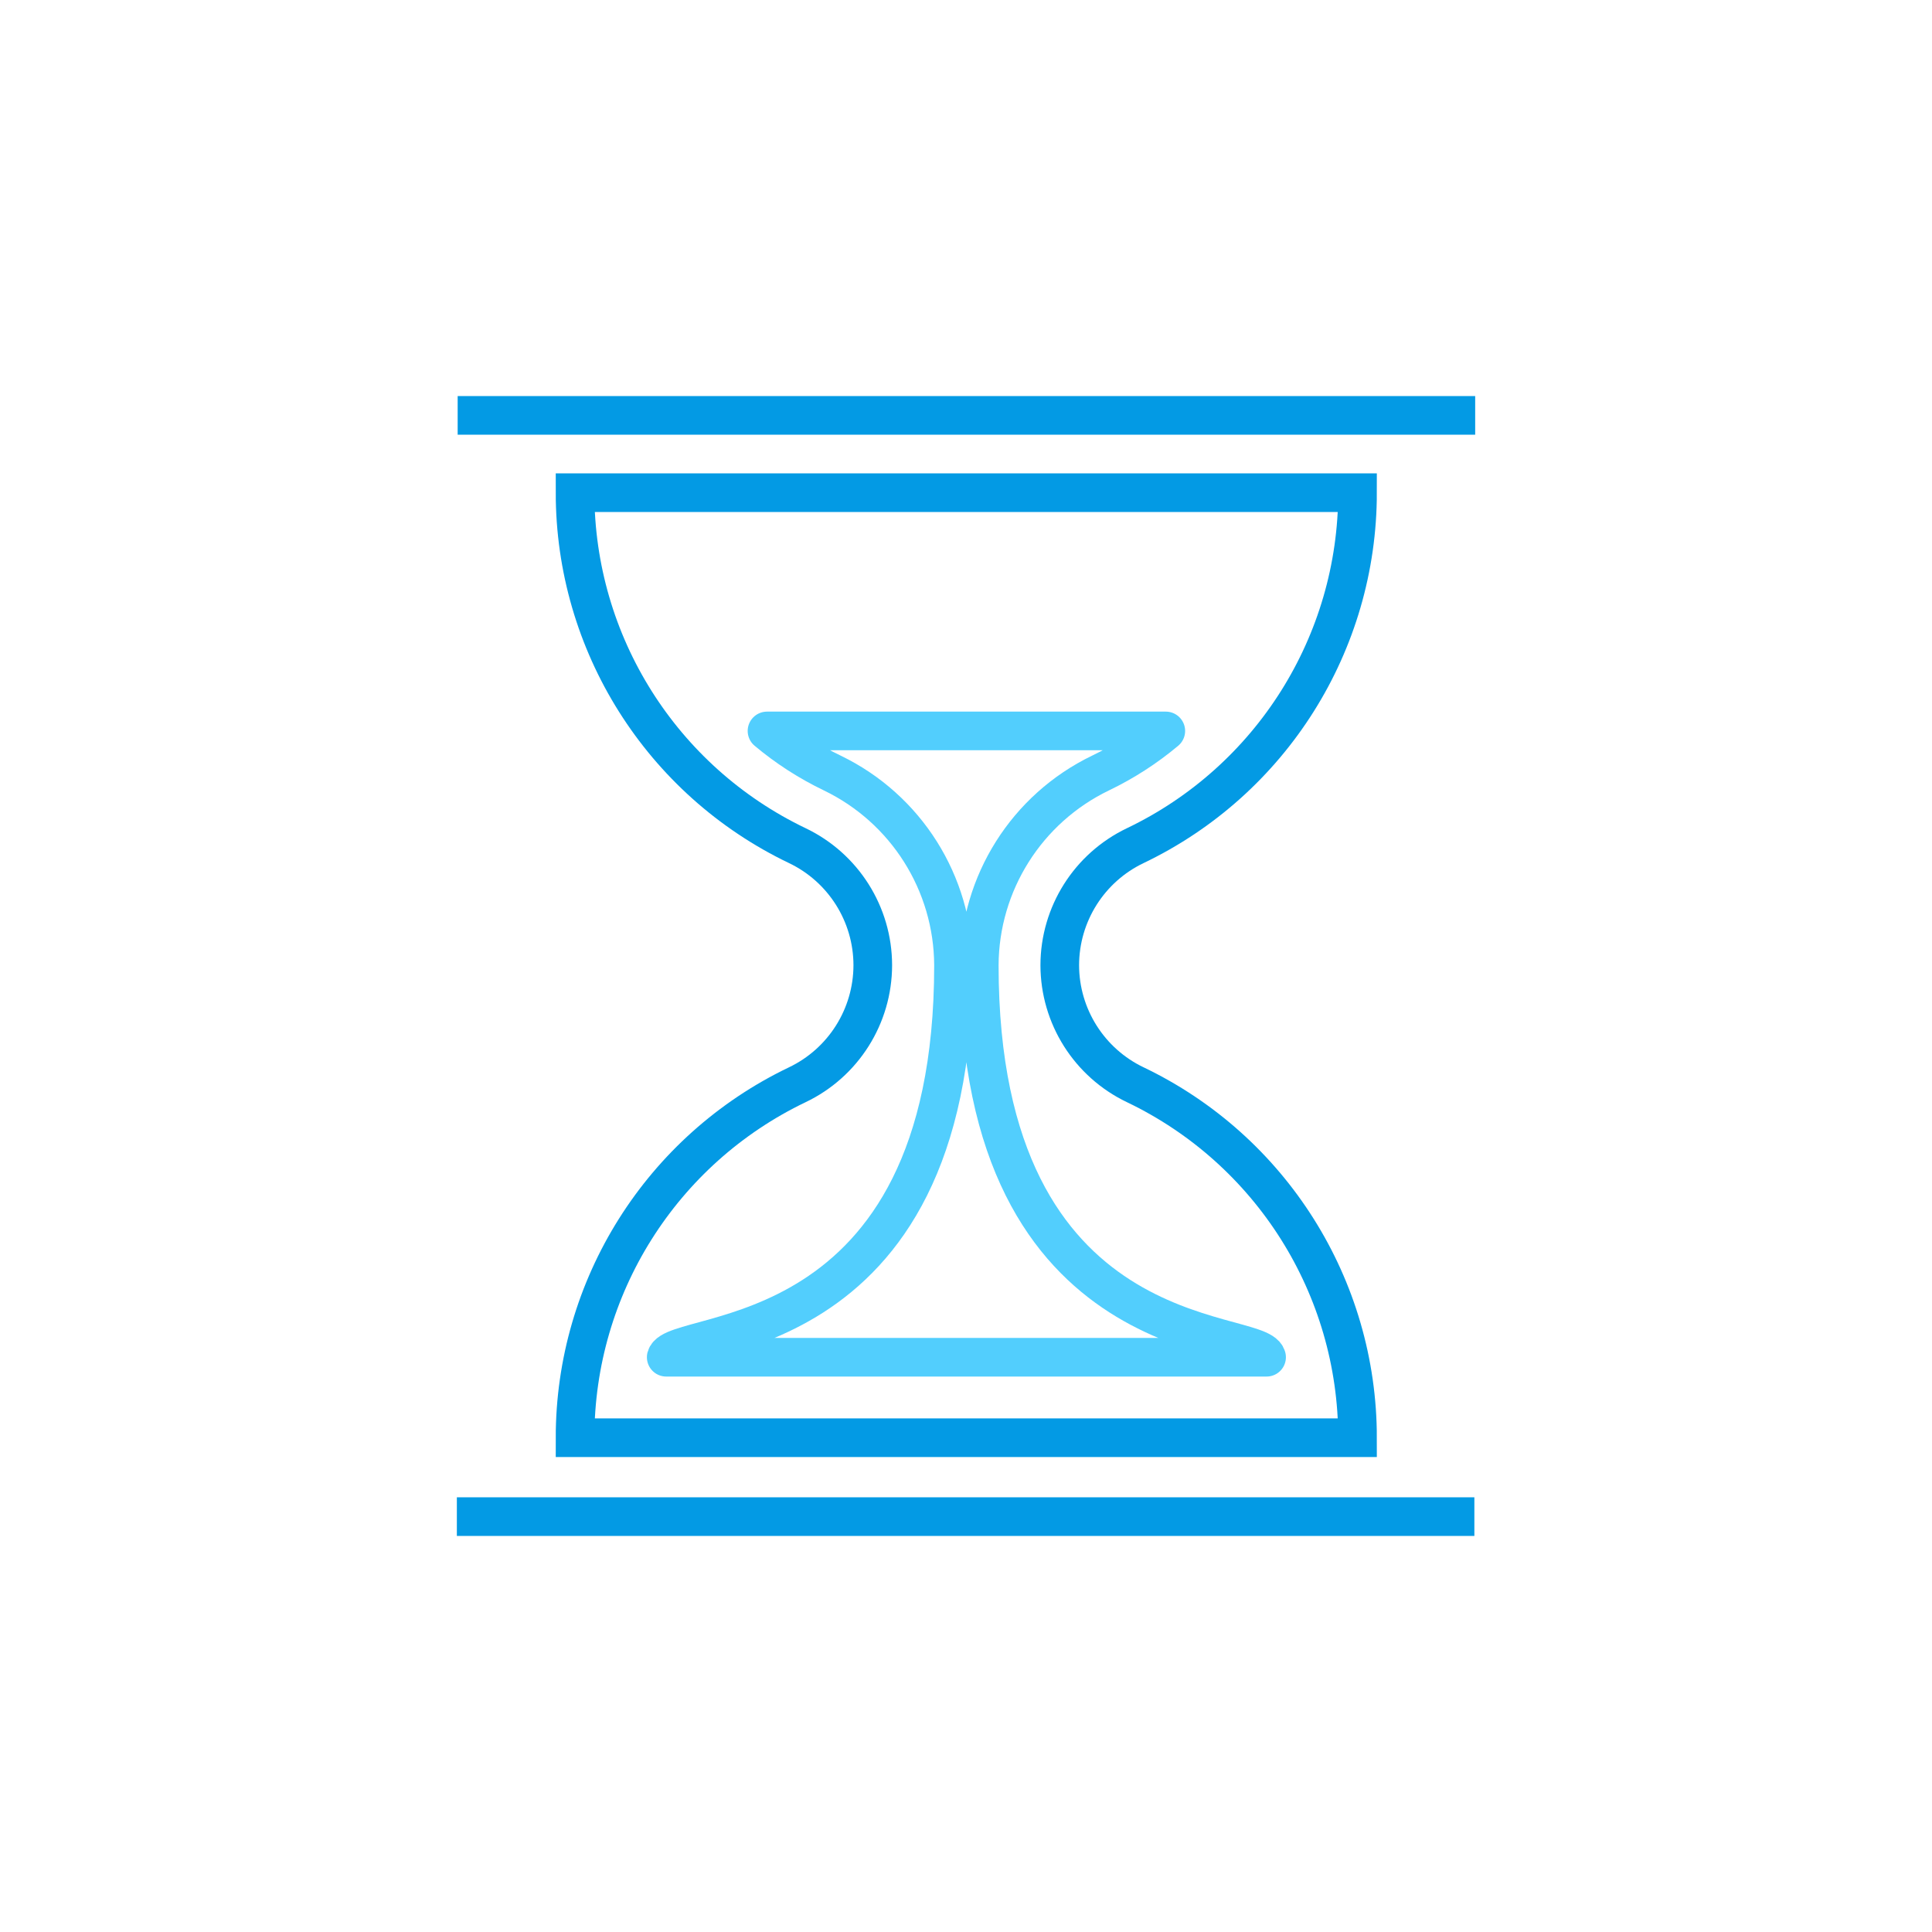
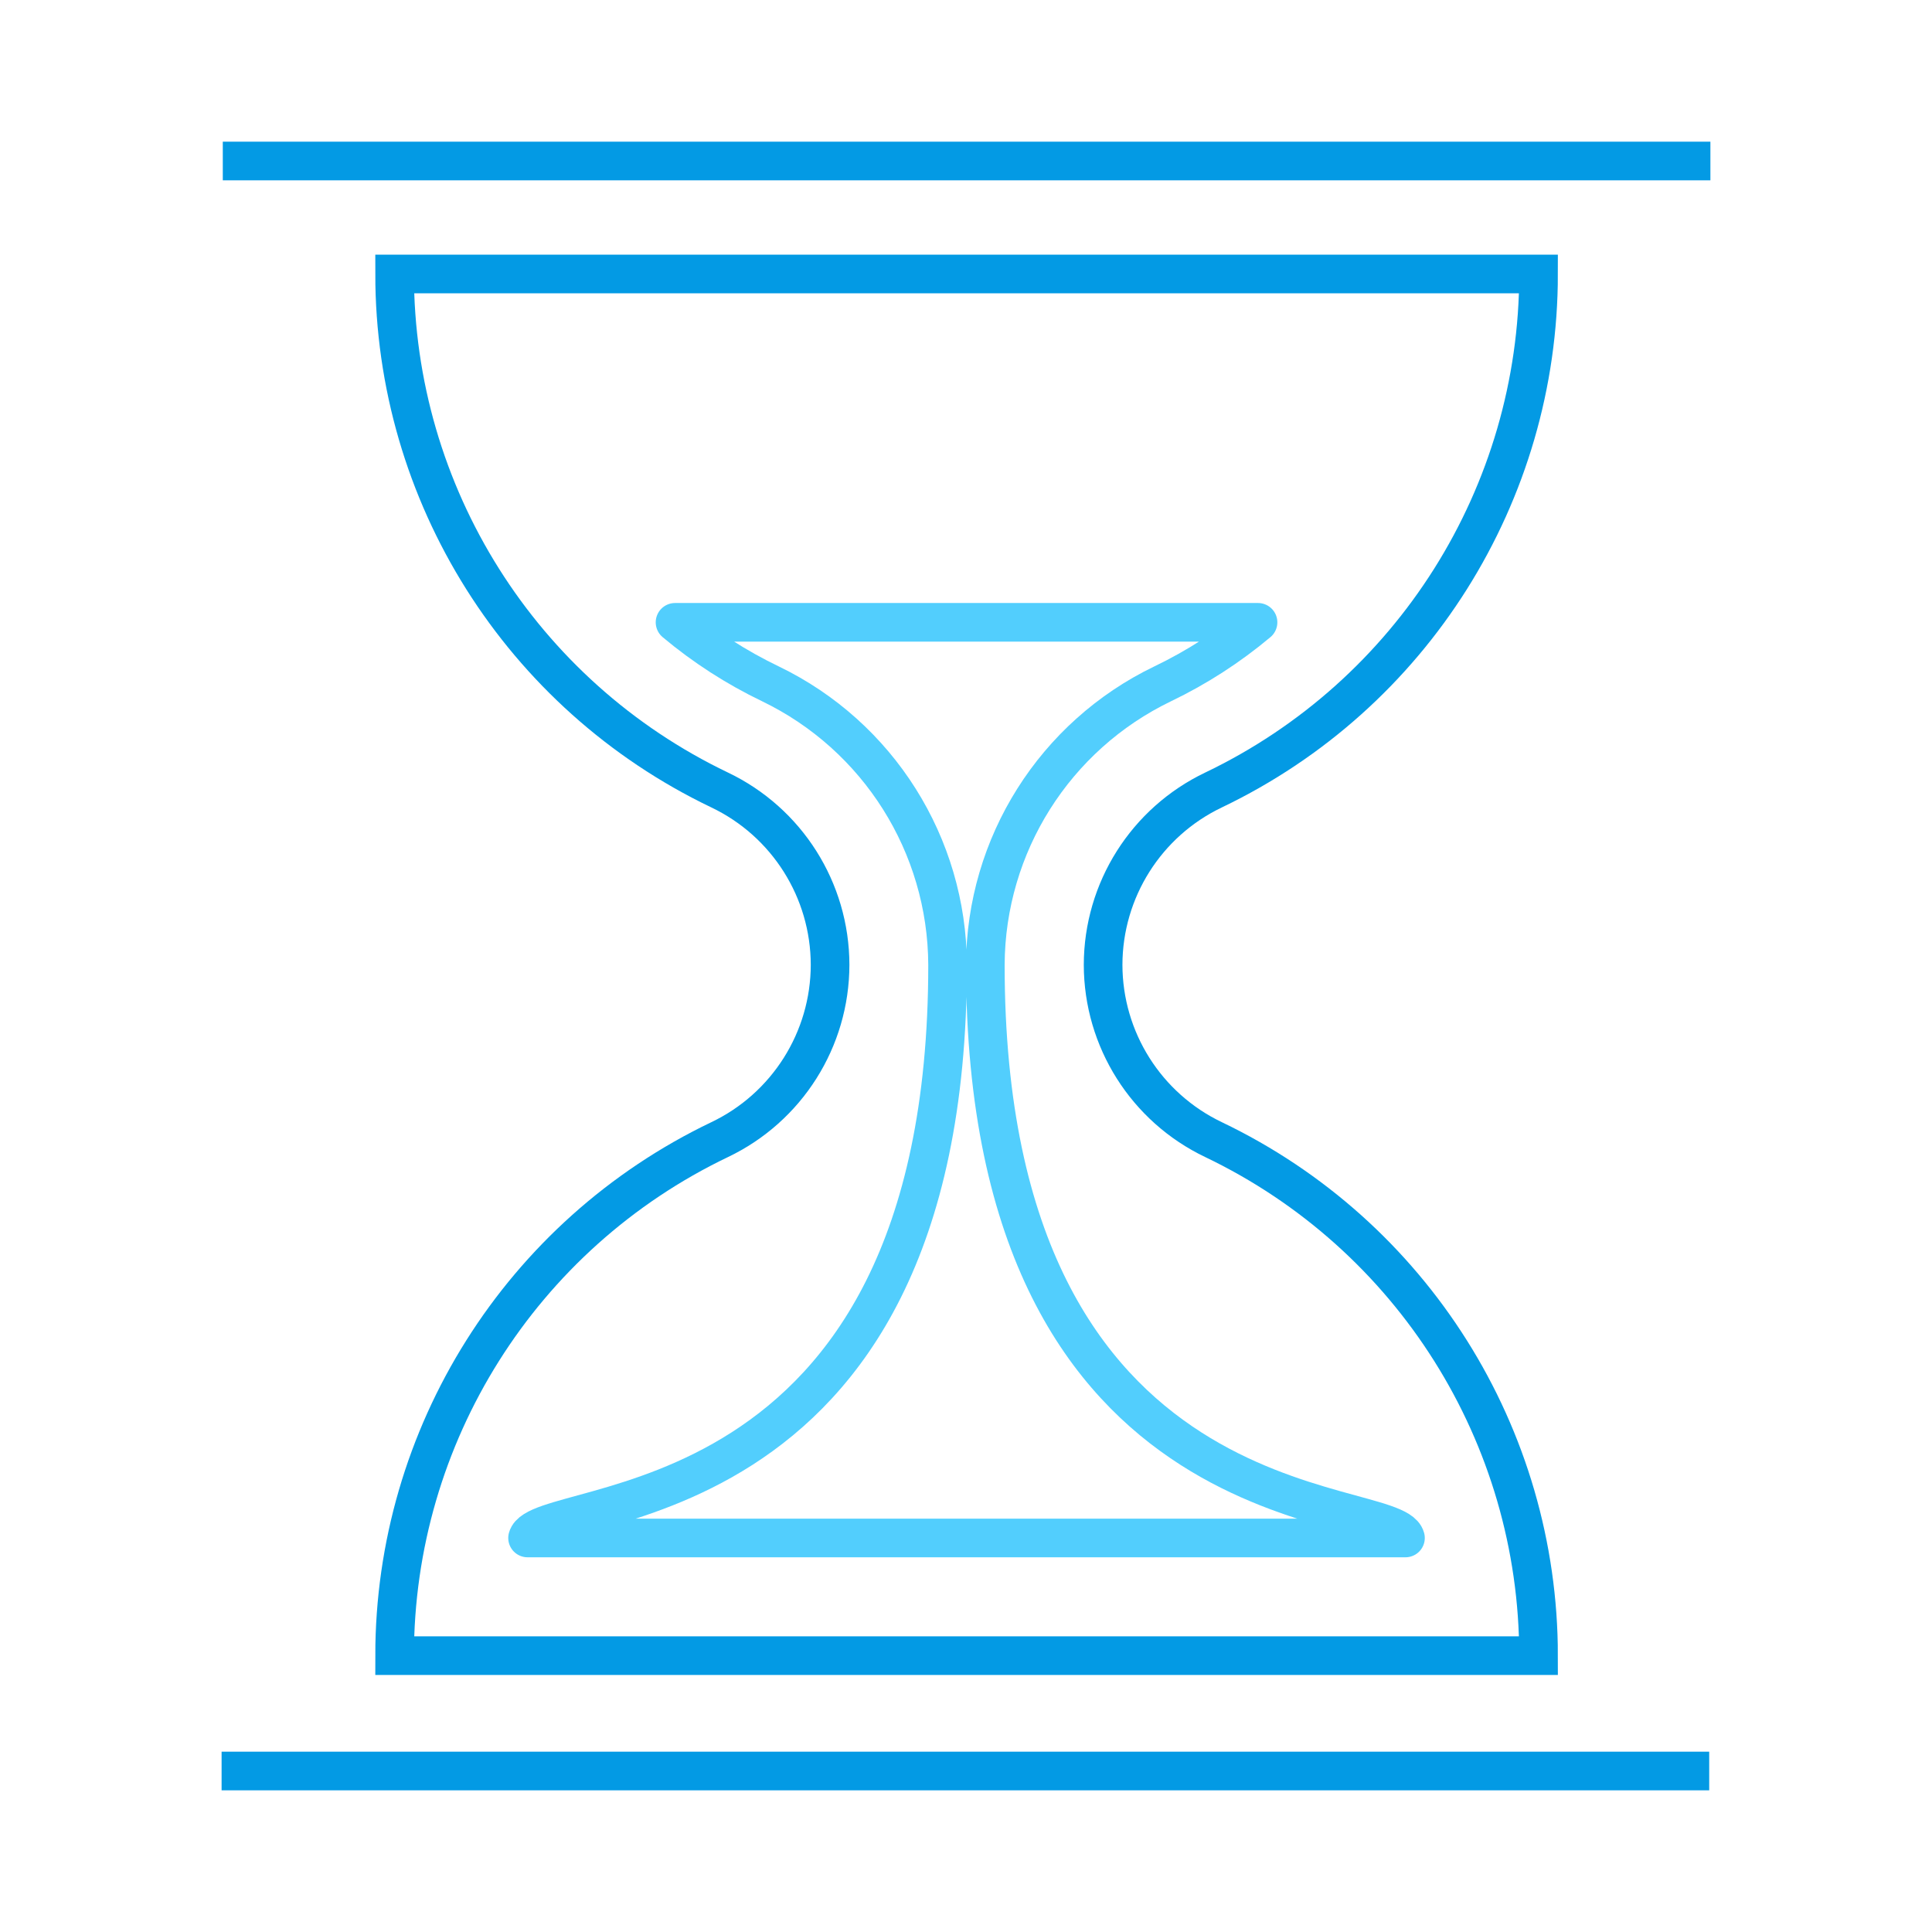
<svg xmlns="http://www.w3.org/2000/svg" viewBox="0 0 600 600">
  <defs>
    <style>.a,.b{fill:none;stroke-width:12px;}.a{stroke:#039ae4;stroke-miterlimit:10;}.b{stroke:#52cefd;stroke-linejoin:round;}</style>
  </defs>
-   <line class="a" x1="458.13" y1="129" x2="142.13" y2="129" />
-   <line class="a" x1="141.88" y1="471" x2="457.88" y2="471" />
-   <path class="a" d="M329.12,299.75h0a41.22,41.22,0,0,1,23.47-37.14,121.49,121.49,0,0,0,69-109.61h-243a121.5,121.5,0,0,0,69,109.61,41.21,41.21,0,0,1,23.46,37.14h0a41.21,41.21,0,0,1-23.46,37.14,121.5,121.5,0,0,0-69,109.61h243a121.49,121.49,0,0,0-69-109.61A41.22,41.22,0,0,1,329.12,299.75Z" />
-   <path class="b" d="M304.12,299.75a66.58,66.58,0,0,1,37.66-59.68A96.59,96.59,0,0,0,362.05,227H238.2a96.59,96.59,0,0,0,20.27,13.07,66.57,66.57,0,0,1,37.65,59.68C296.12,421,209.45,412,206.9,421.5H393.35C390.8,412,304.12,421,304.12,299.75Z" />
+   <line class="a" x1="531.18" y1="50" x2="69.19" y2="50" />
+   <line class="a" x1="68.82" y1="550" x2="530.81" y2="550" />
+   <path class="a" d="M342.58,299.63h0a60.28,60.28,0,0,1,34.31-54.3A177.61,177.61,0,0,0,477.81,85.09H122.55A177.62,177.62,0,0,0,223.48,245.33a60.28,60.28,0,0,1,34.31,54.3h0a60.26,60.26,0,0,1-34.31,54.3A177.64,177.64,0,0,0,122.55,514.18H477.81A177.63,177.63,0,0,0,376.89,353.93,60.26,60.26,0,0,1,342.58,299.63Z" />
+   <path class="b" d="M306,299.63a97.32,97.32,0,0,1,55.06-87.25,141,141,0,0,0,29.63-19.11H209.64a141.36,141.36,0,0,0,29.64,19.11,97.33,97.33,0,0,1,55,87.25c0,177.27-126.71,164.05-130.44,178H436.48C432.75,463.68,306,476.9,306,299.63Z" />
</svg>
